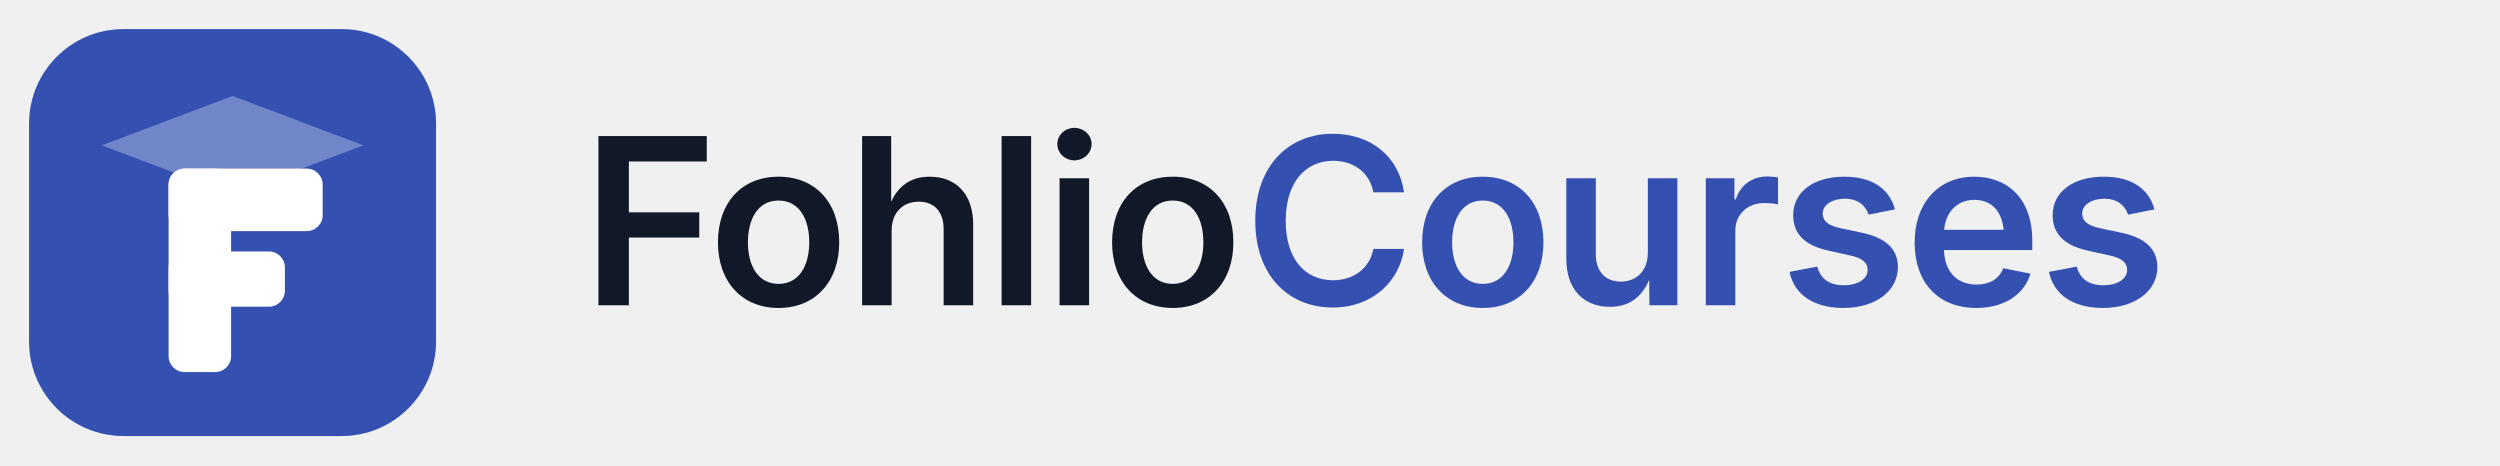
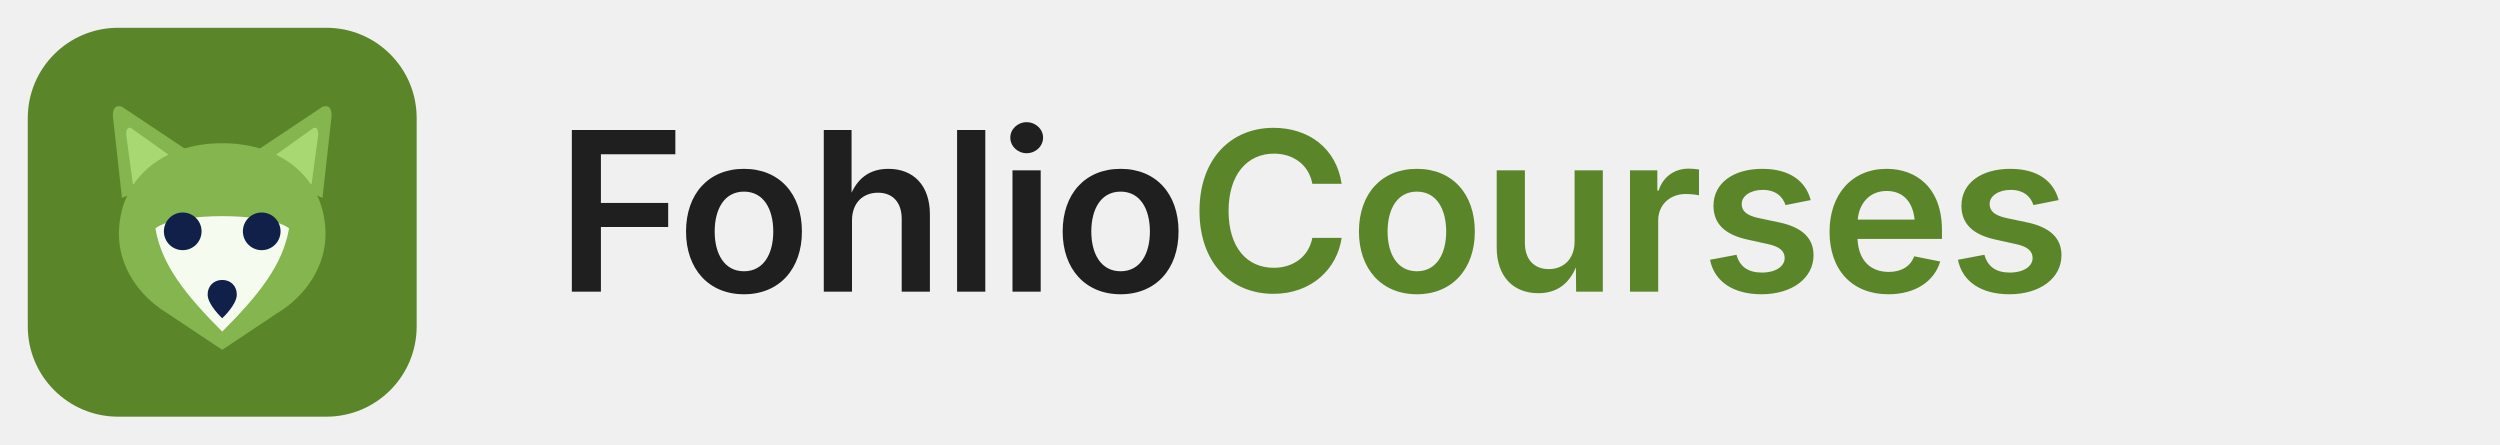
- <svg xmlns="http://www.w3.org/2000/svg" width="172" height="32" viewBox="0 0 172 32" fill="none" role="img" aria-label="Fohlio Courses">
+ <svg xmlns="http://www.w3.org/2000/svg" width="180" height="32" viewBox="0 0 180 32" fill="none" role="img" aria-label="Fohlio Courses">
  <g transform="translate(2 2)">
-     <rect width="28" height="28" rx="6.5" fill="#3451B2" />
-     <path d="M5 8 L14 4.6 L23 8 L14 11.4 Z" fill="#fff" fill-opacity="0.30" />
-     <rect x="9.6" y="9.6" width="4.3" height="14" rx="1.1" fill="#fff" />
-     <rect x="9.6" y="9.6" width="10.6" height="4.3" rx="1.1" fill="#fff" />
-     <rect x="9.6" y="15.3" width="8" height="3.8" rx="1.1" fill="#fff" />
+     <rect width="28" height="28" rx="6.5" fill="#5a8629" />
+     <g transform="scale(0.4375)">
+       <path d="M15.5 13 Q14 12.5 14 14.5 L15.5 28 L29 22 Z" fill="#84b54f" />
+       <path d="M48.5 13 Q50 12.5 50 14.5 L48.5 28 L35 22 Z" fill="#84b54f" />
+       <path d="M17 16.5 Q16.2 16.2 16.2 17.6 L17.3 25.8 L25 22.2 Z" fill="#a7d871" />
+       <path d="M47 16.5 Q47.8 16.2 47.8 17.6 L46.7 25.8 L39 22.2 Z" fill="#a7d871" />
+       <path d="M32 19 C42 19 49 25 49 34 C49 39 46 44 41 47 L32 53 L23 47 C18 44 15 39 15 34 C15 25 22 19 32 19 Z" fill="#84b54f" />
+       <path d="M32 31 C36 31 41 31.5 43 33 C42 39 38 44 32 50 C26 44 22 39 21 33 C23 31.5 28 31 32 31 Z" fill="#f5fbee" />
+       <circle cx="25.5" cy="33.5" r="3.1" fill="#102048" />
+       <circle cx="38.5" cy="33.5" r="3.1" fill="#102048" />
+       <path d="M32 41.5 C33.4 41.5 34.4 42.5 34.4 43.9 C34.4 45.6 32 47.8 32 47.8 C32 47.8 29.6 45.6 29.6 43.9 C29.6 42.5 30.6 41.5 32 41.5 Z" fill="#102048" />
+     </g>
  </g>
-   <text x="40" y="21" font-family="Inter, system-ui, -apple-system, Segoe UI, Roboto, sans-serif" font-size="16" font-weight="600" letter-spacing="-0.2" fill="#111827">Fohlio<tspan fill="#3451B2"> Courses</tspan>
+   <text x="40" y="21" font-family="Inter, system-ui, -apple-system, Segoe UI, Roboto, sans-serif" font-size="16" font-weight="600" letter-spacing="-0.2" fill="#1F1F1F">Fohlio<tspan fill="#5a8629"> Courses</tspan>
  </text>
</svg>
